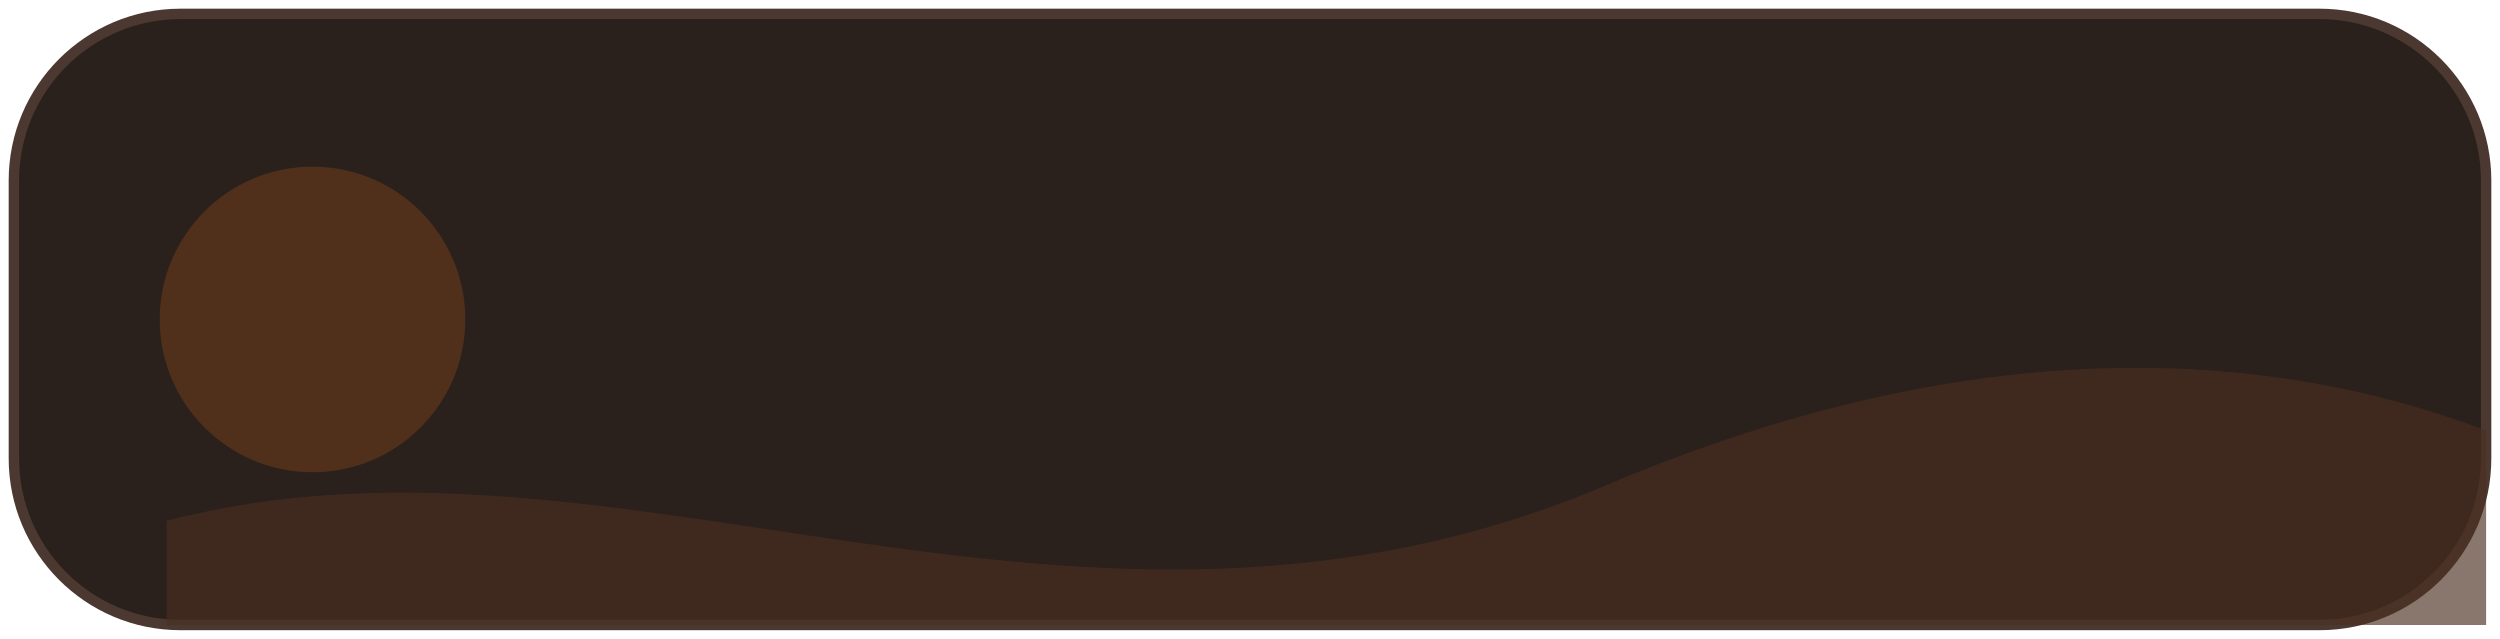
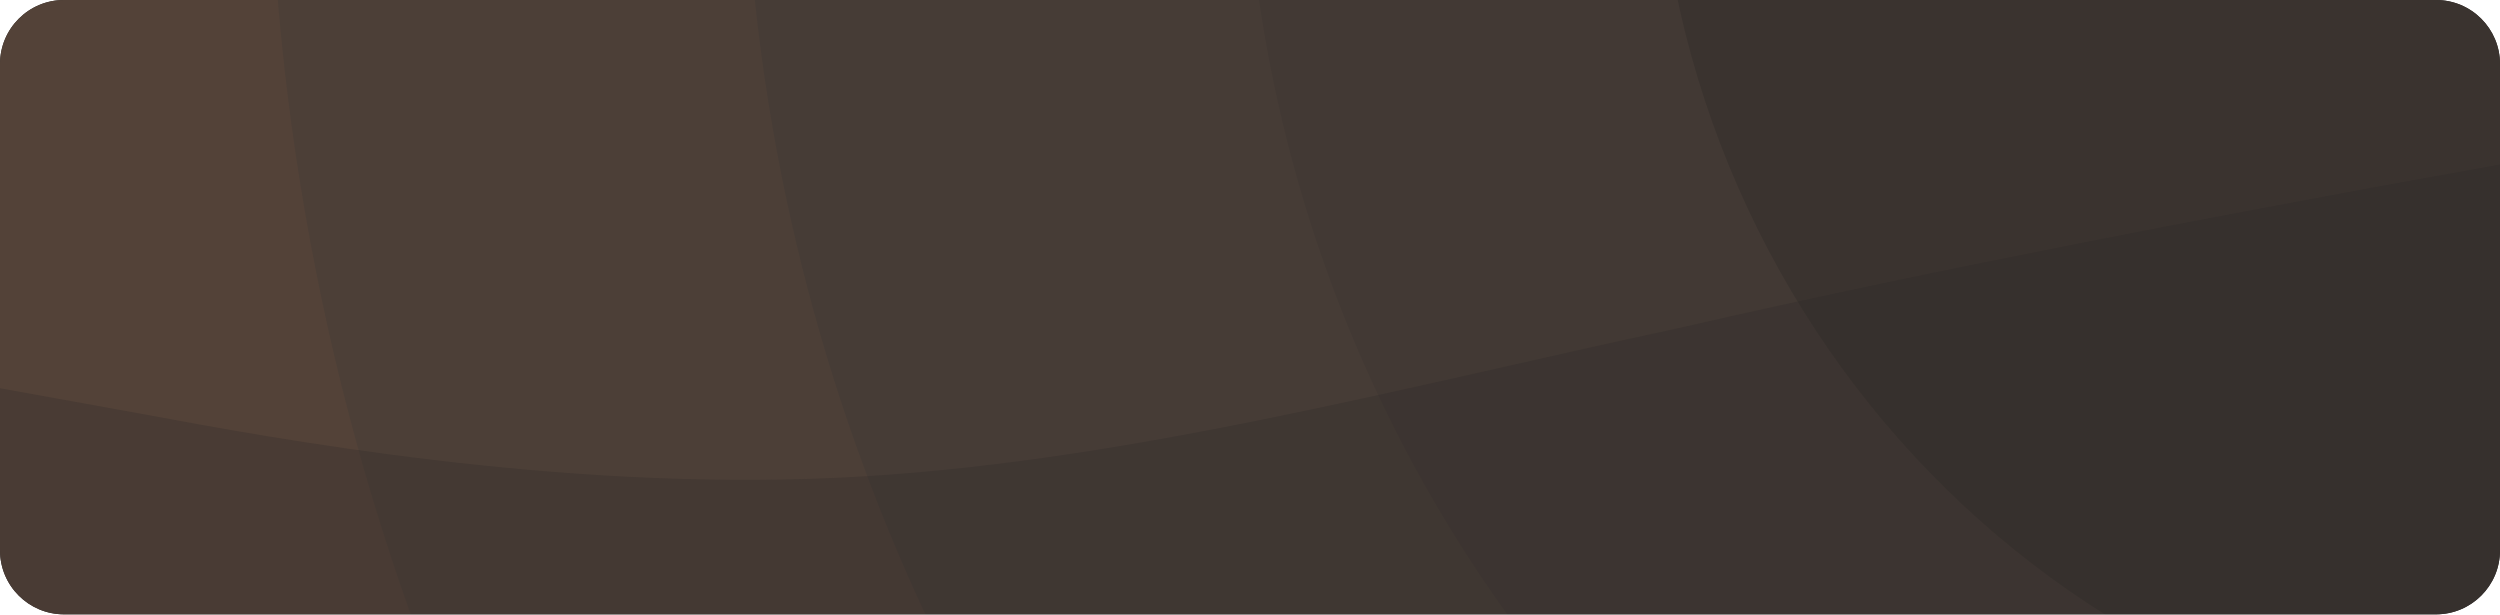
- <svg xmlns="http://www.w3.org/2000/svg" width="360" height="92" viewBox="0 0 360 92" fill="none">
-   <rect x="2" y="2" width="356" height="88" rx="24" fill="#2A201C" stroke="#4B3830" stroke-width="1.5" />
-   <path d="M24 75C89 58 155 102 231 70C278 50 321 48 358 62V90H24V75Z" fill="#4A2E21" fill-opacity="0.65" />
-   <circle cx="45" cy="46" r="22" fill="#FF7A1A" fill-opacity="0.18" />
+ <svg xmlns="http://www.w3.org/2000/svg" width="586" height="144" viewBox="0 0 586 144" fill="none">
+   <rect width="586" height="144" rx="15" fill="#2D2926" />
+   <mask id="mask0_601_451" style="mask-type:alpha" maskUnits="userSpaceOnUse" x="0" y="0" width="586" height="144">
+     <rect width="586" height="144" rx="15" fill="#2D2926" />
+   </mask>
+   <g mask="url(#mask0_601_451)">
+     <path d="M1259.67 -47C1259.67 324.135 966.888 625 605.718 625C244.548 625 -48.238 324.135 -48.238 -47C-48.238 -418.135 244.548 -719 605.718 -719C966.888 -719 1259.67 -418.135 1259.67 -47Z" fill="#534238" />
+     <path d="M1152.32 -49C1152.32 260.279 908.482 511 607.688 511C306.894 511 63.053 260.279 63.053 -49C63.053 -358.279 306.894 -609 607.688 -609C908.482 -609 1152.32 -358.279 1152.32 -49Z" fill="#4C3F37" />
+     <path d="M1041.03 -49C1041.03 197.319 847.017 397 607.688 397C368.358 397 174.343 197.319 174.343 -49C174.343 -295.319 368.358 -495 607.688 -495C847.017 -495 1041.03 -295.319 1041.03 -49Z" fill="#463C36" />
+     <path d="M923.832 -49C923.832 130.493 782.29 276 607.688 276C433.086 276 291.543 130.493 291.543 -49C291.543 -228.493 433.086 -374 607.688 -374C782.29 -374 923.832 -228.493 923.832 -49Z" fill="#423934" />
+     <path d="M827.315 -49C827.315 75.816 728.984 177 607.688 177C486.391 177 388.061 75.816 388.061 -49C388.061 -173.816 486.391 -275 607.688 -275C728.984 -275 827.315 -173.816 827.315 -49Z" fill="#3A332F" />
+     <path fill-rule="evenodd" clip-rule="evenodd" d="M0 91L33.169 97C65.333 103 130.666 115 195.998 112C261.331 109 327.669 91 393.002 77C458.334 62 523.667 50 555.831 44L589 38V144H555.831C523.667 144 458.334 144 393.002 144C327.669 144 261.331 144 195.998 144C130.666 144 65.333 144 33.169 144H0V91Z" fill="#2D2926" fill-opacity="0.24" />
+   </g>
</svg>
